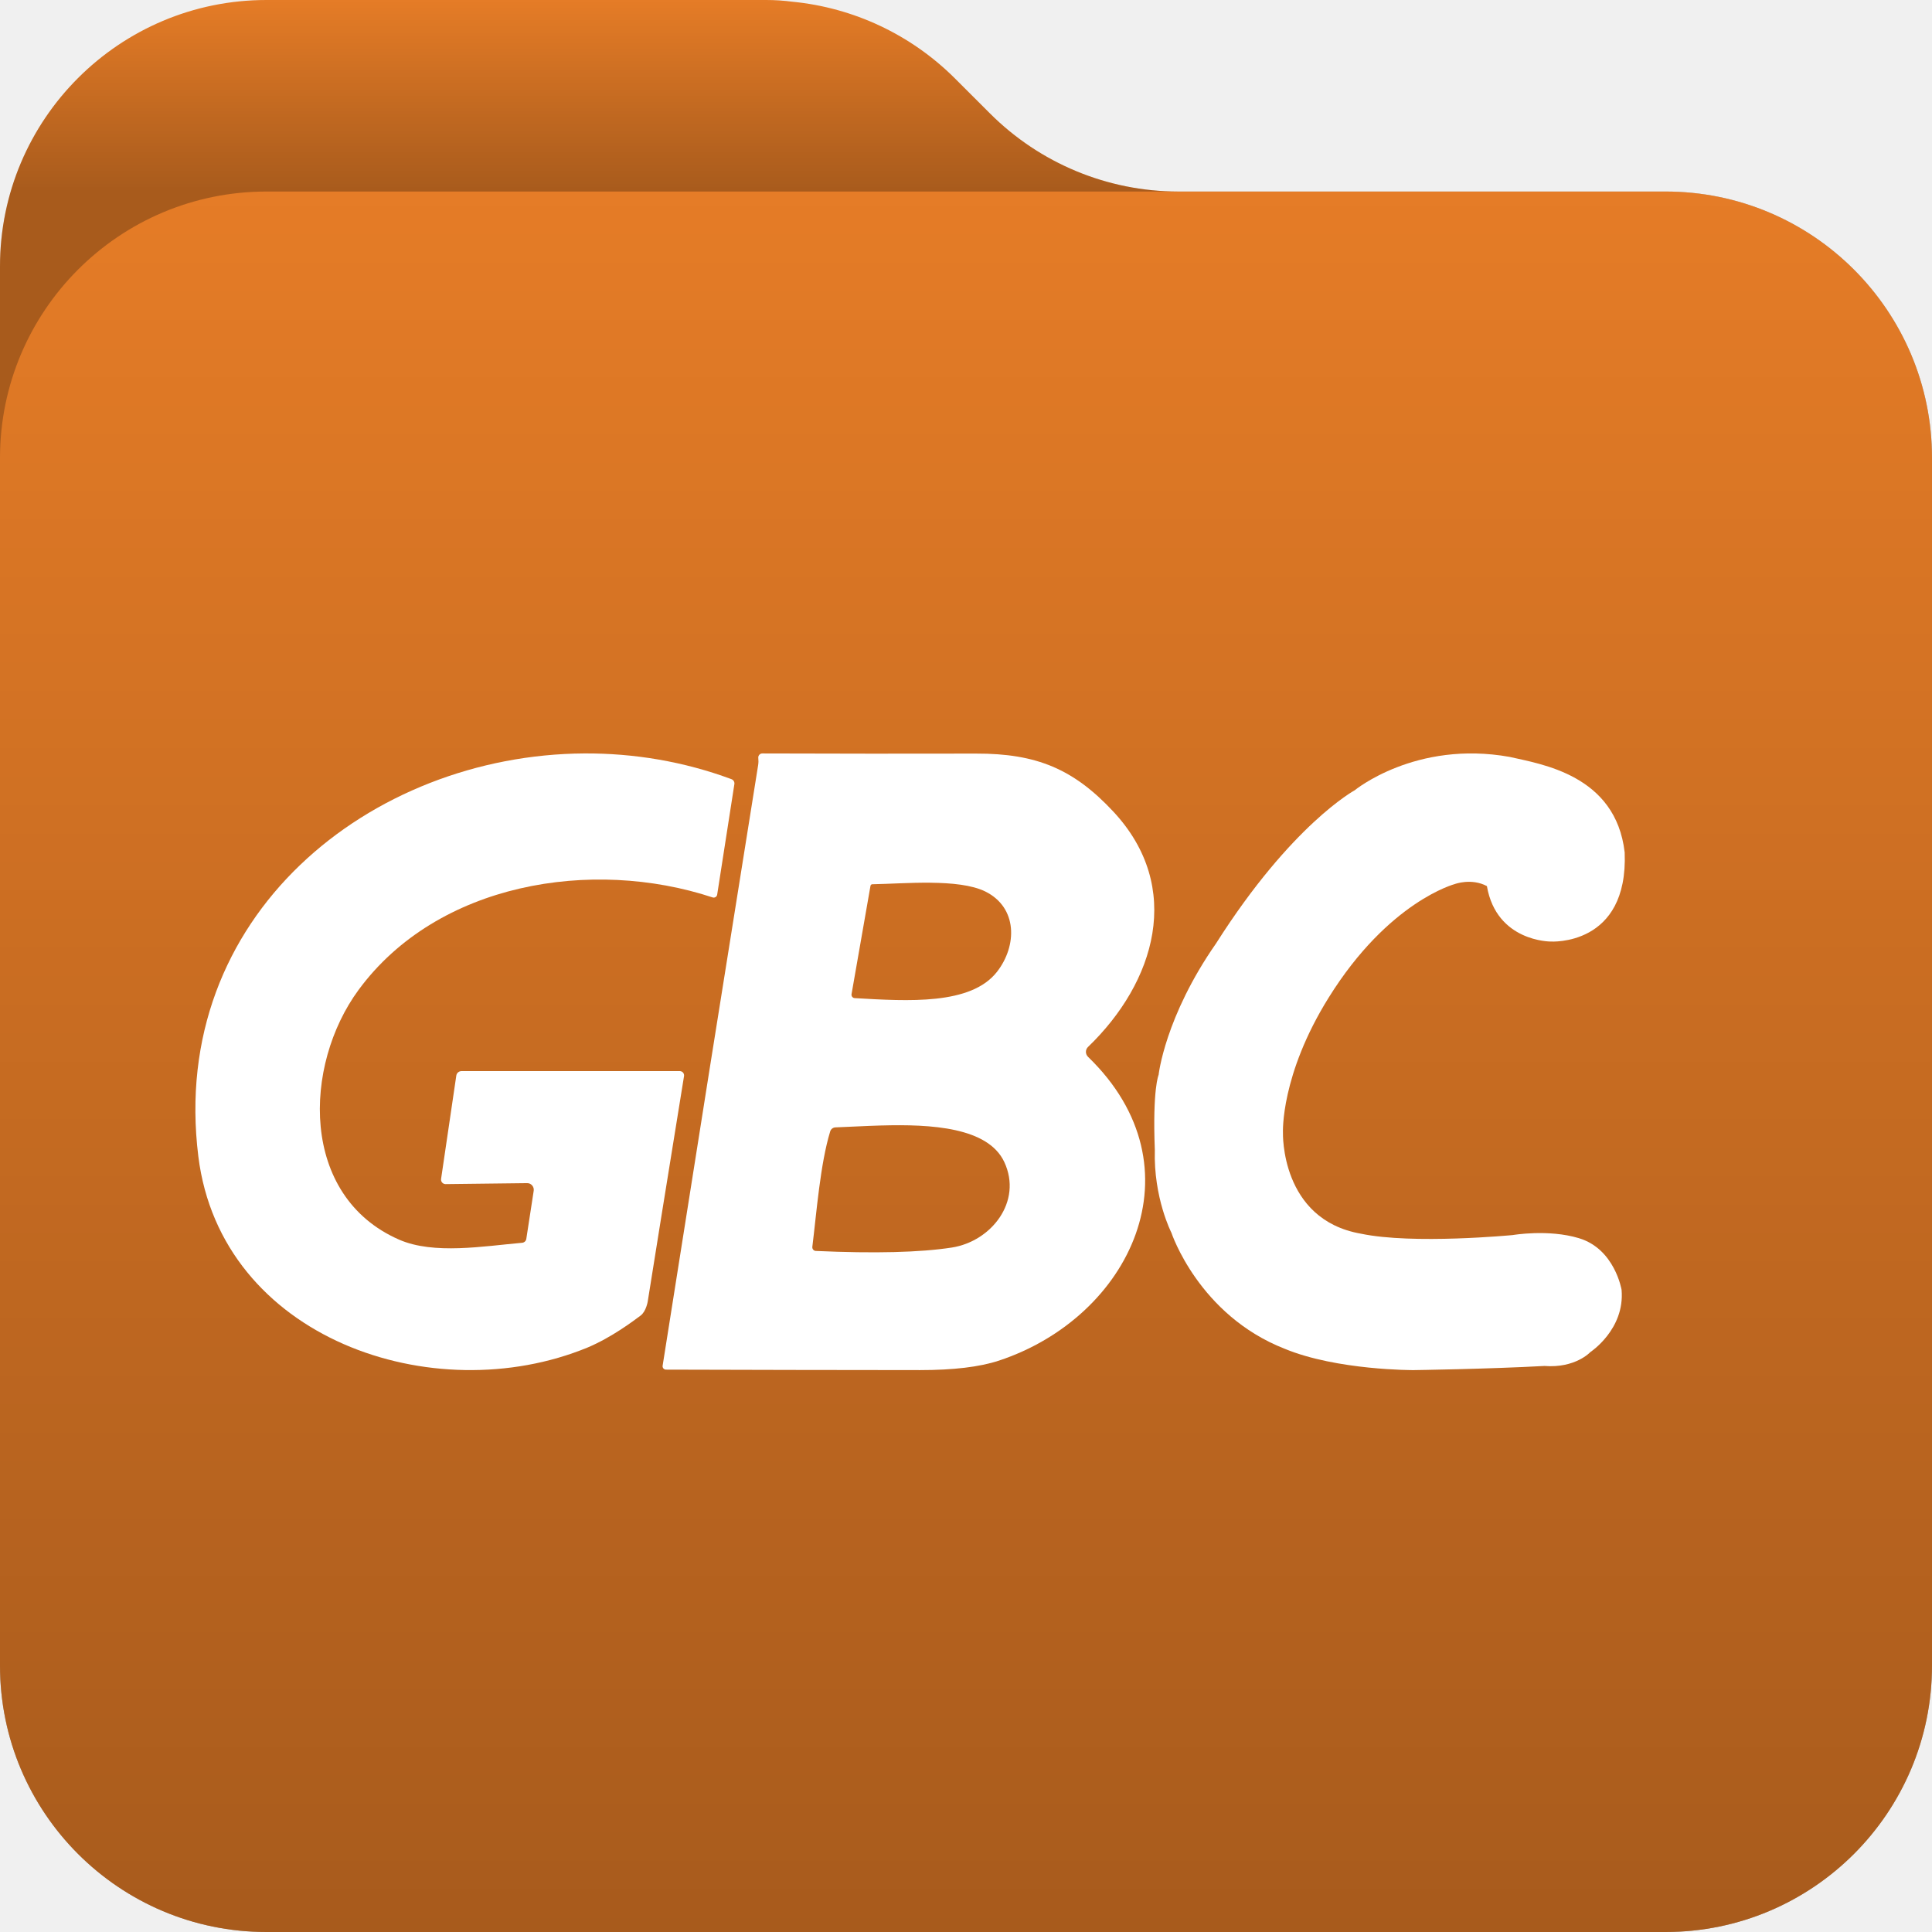
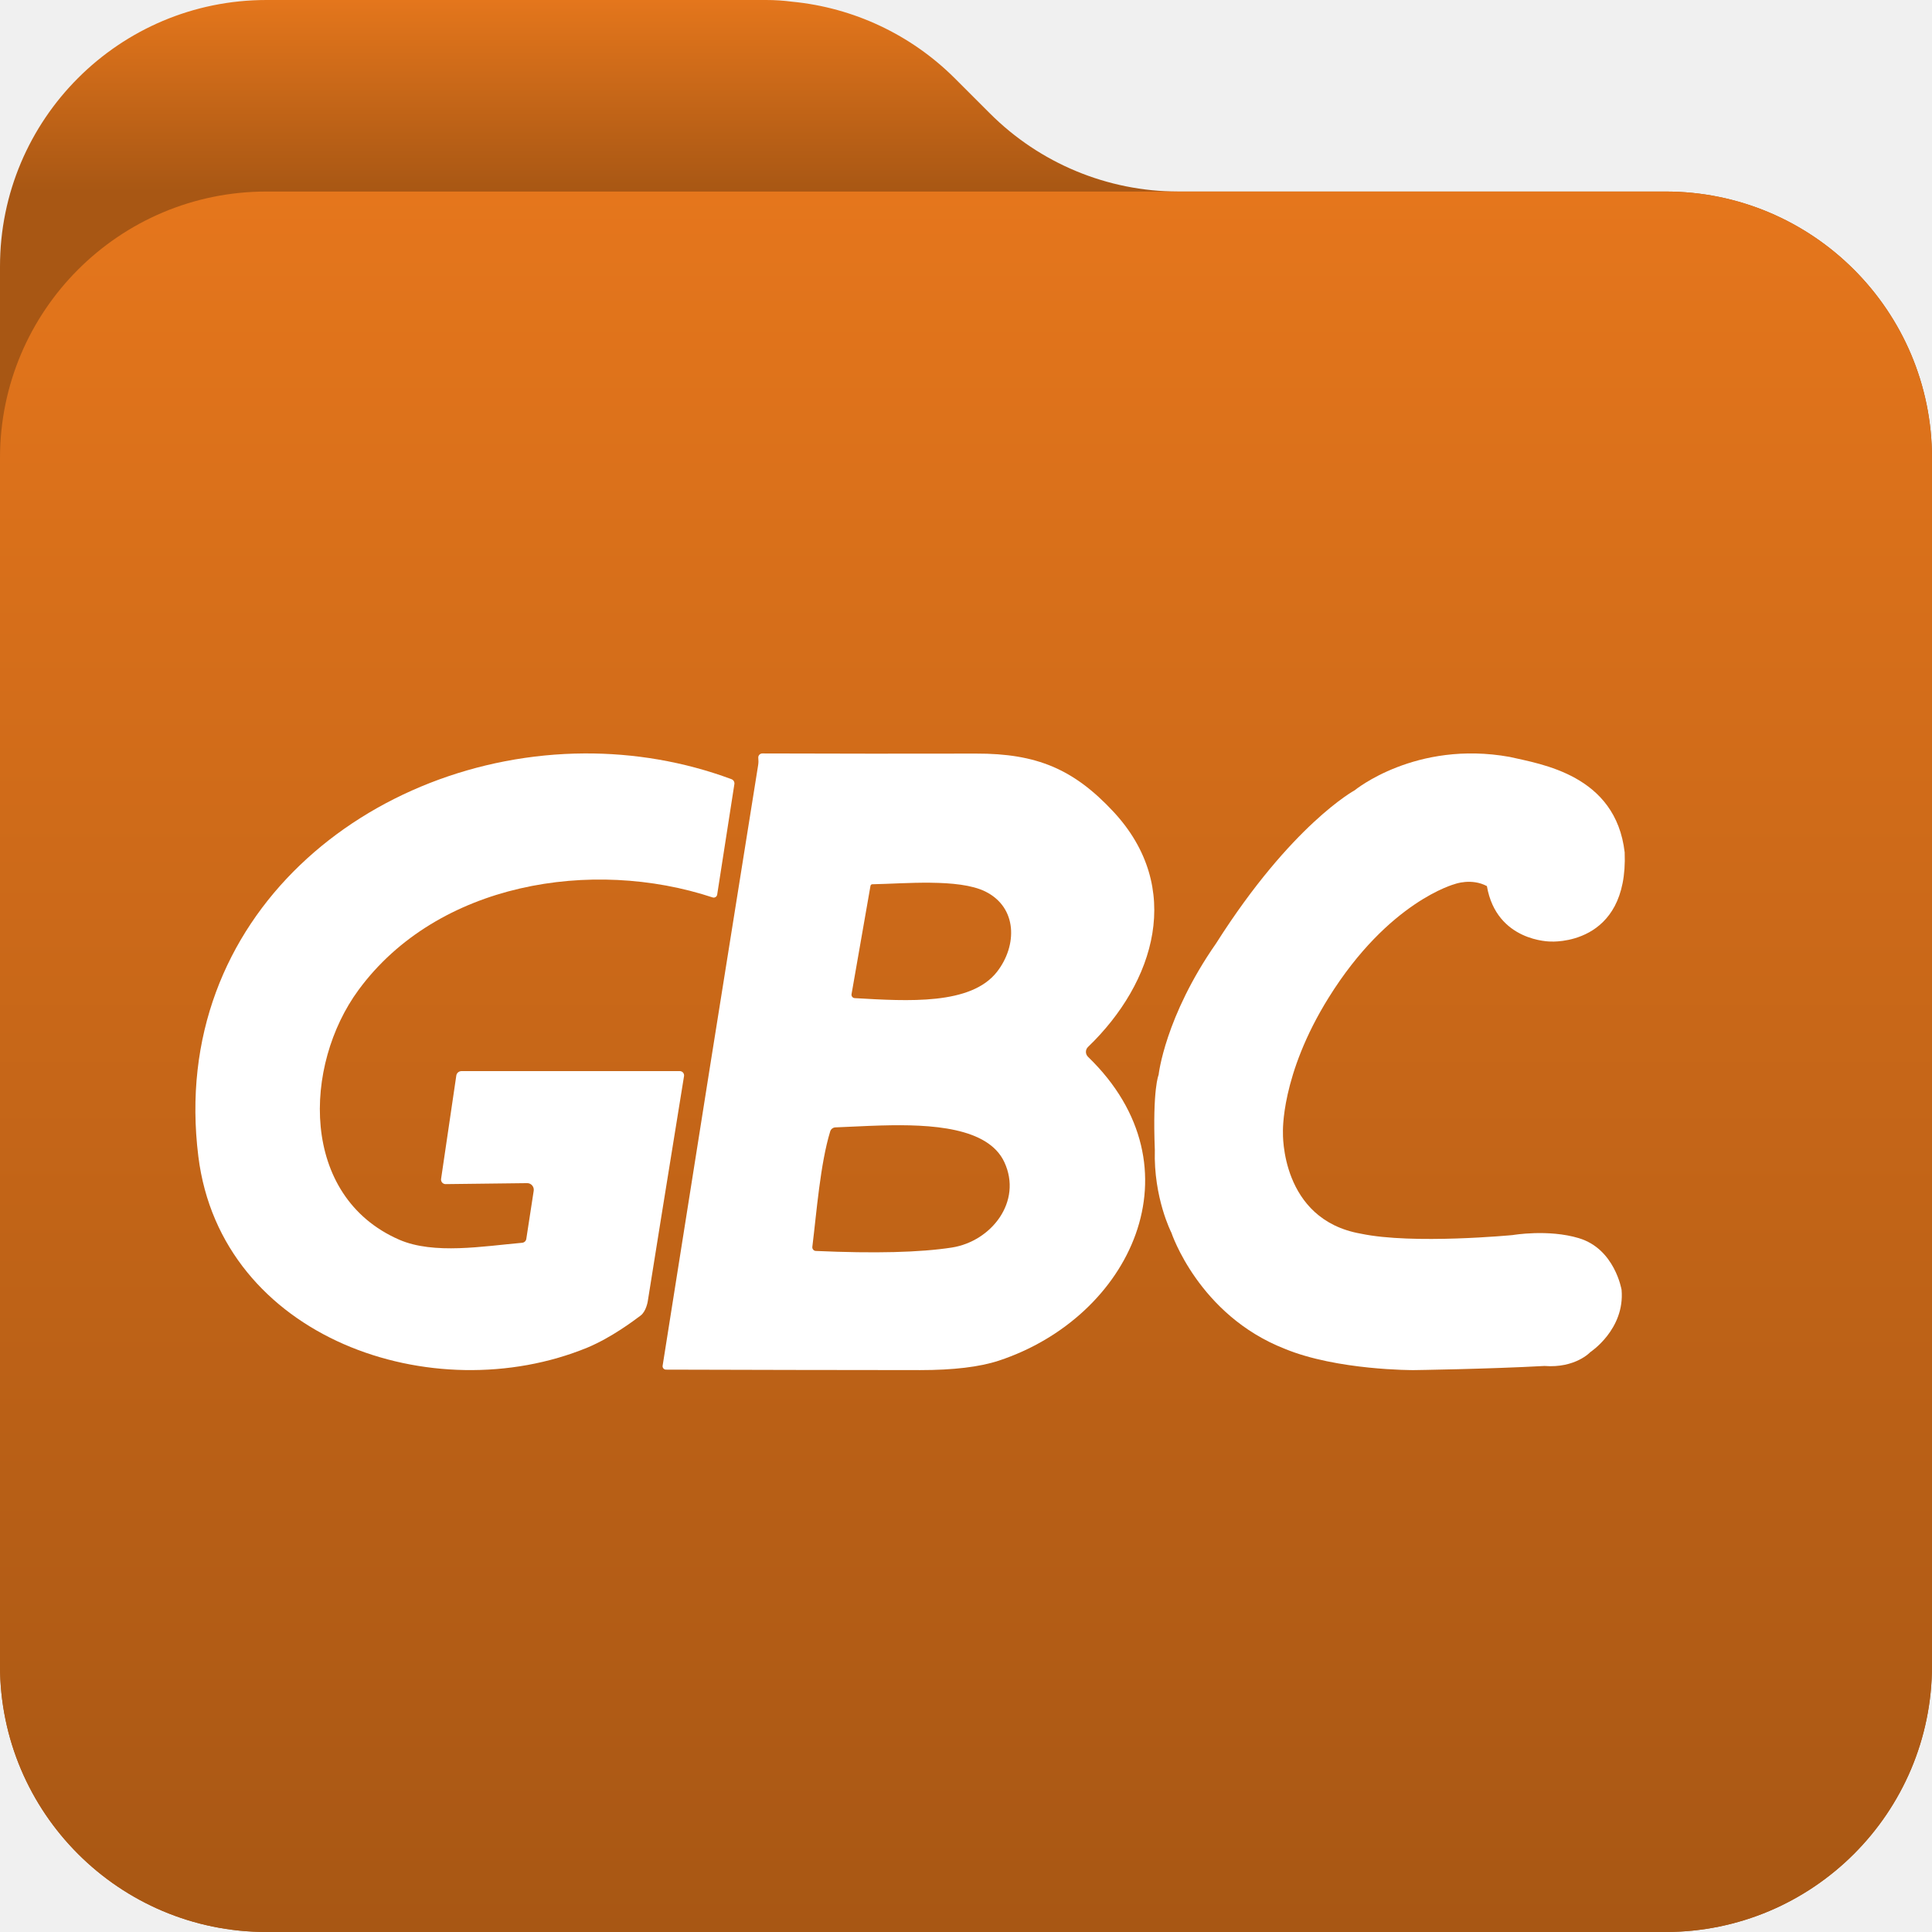
<svg xmlns="http://www.w3.org/2000/svg" xmlns:xlink="http://www.w3.org/1999/xlink" width="512" height="512" viewBox="0 0 135.467 135.467" version="1.1" id="svg1" xml:space="preserve">
  <defs id="defs1">
-     <linearGradient id="linearGradient17">
-       <stop style="stop-color:#e5e5e5;stop-opacity:1;" offset="0" id="stop17" />
-       <stop style="stop-color:#a8a8a8;stop-opacity:1;" offset="1" id="stop18" />
-     </linearGradient>
-     <linearGradient id="linearGradient15">
-       <stop style="stop-color:#e5e5e5;stop-opacity:1;" offset="0" id="stop15" />
-       <stop style="stop-color:#a8a8a8;stop-opacity:1;" offset="1" id="stop16" />
-     </linearGradient>
-     <linearGradient xlink:href="#linearGradient15" id="linearGradient16" x1="55.033" y1="6.35" x2="55.033" y2="18.521" gradientUnits="userSpaceOnUse" />
-     <linearGradient xlink:href="#linearGradient17" id="linearGradient18" x1="67.733" y1="18.521" x2="67.733" y2="129.117" gradientUnits="userSpaceOnUse" />
    <linearGradient id="a" gradientUnits="userSpaceOnUse" x1="24.415" y1="564.872" x2="104.743" y2="551.509" gradientTransform="translate(-0.005,-473.426)">
      <stop offset=".037" style="stop-color:#fff" id="stop168645" />
      <stop offset=".896" style="stop-color:#898cbf" id="stop168647" />
    </linearGradient>
    <linearGradient id="b" gradientUnits="userSpaceOnUse" x1="28.461" y1="68.837" x2="54.049" y2="68.837" gradientTransform="matrix(1,0,0,-1,-0.045,123.99)">
      <stop offset="0" style="stop-color:#6e70a9" id="stop168656" />
      <stop offset=".969" style="stop-color:#514a8e" id="stop168658" />
    </linearGradient>
    <linearGradient id="c" gradientUnits="userSpaceOnUse" x1="53.857" y1="61.681" x2="54.185" y2="61.681" gradientTransform="matrix(1,0,0,-1,-0.045,123.99)">
      <stop offset="0" style="stop-color:#6e70a9" id="stop168663" />
      <stop offset=".969" style="stop-color:#514a8e" id="stop168665" />
    </linearGradient>
    <linearGradient id="d" gradientUnits="userSpaceOnUse" x1="64.085" y1="540.326" x2="108.726" y2="569.631" gradientTransform="translate(-0.005,-473.426)">
      <stop offset="0" style="stop-color:#4c5284" id="stop168676" />
      <stop offset="1" style="stop-color:#8789bc" id="stop168678" />
    </linearGradient>
    <linearGradient id="e" gradientUnits="userSpaceOnUse" x1="53.464" y1="596.999" x2="53.153" y2="577.096" gradientTransform="translate(-0.005,-473.426)">
      <stop offset=".11" style="stop-color:#4c407e" id="stop168685" />
      <stop offset=".89" style="stop-color:#669" id="stop168687" />
      <stop offset="1" style="stop-color:#a7b3d9" id="stop168689" />
      <stop offset="1" style="stop-color:#9ba5cd" id="stop168691" />
    </linearGradient>
    <linearGradient id="f" gradientUnits="userSpaceOnUse" x1="4.824" y1="553.133" x2="66.026" y2="536.123" gradientTransform="translate(-0.005,-473.426)">
      <stop offset=".233" style="stop-color:#669" id="stop168702" />
      <stop offset=".724" style="stop-color:#a7b3d9" id="stop168704" />
    </linearGradient>
    <linearGradient id="g" gradientUnits="userSpaceOnUse" x1="5.882" y1="556.931" x2="67.08" y2="539.924" gradientTransform="translate(-0.005,-473.426)">
      <stop offset=".233" style="stop-color:#669" id="stop168709" />
      <stop offset=".991" style="stop-color:#a7b3d9" id="stop168711" />
    </linearGradient>
    <linearGradient id="h" gradientUnits="userSpaceOnUse" x1="19.586" y1="559.814" x2="43.921" y2="572.836" gradientTransform="translate(-0.005,-473.426)">
      <stop offset="0" style="stop-color:#6e70a9" id="stop168722" />
      <stop offset=".969" style="stop-color:#514a8e" id="stop168724" />
    </linearGradient>
    <linearGradient id="i" gradientUnits="userSpaceOnUse" x1="55.735" y1="495.654" x2="71.185" y2="503.171" gradientTransform="translate(-0.005,-473.426)">
      <stop offset=".037" style="stop-color:#9ea5d3" id="stop168731" />
      <stop offset=".902" style="stop-color:#7675ae" id="stop168733" />
    </linearGradient>
    <linearGradient id="k" gradientUnits="userSpaceOnUse" x1="49.386" y1="477.947" x2="45.741" y2="518.442" gradientTransform="matrix(0.6006141,0,0,0.6006141,49.40835,-248.2768)">
      <stop offset="0" style="stop-color:#aaacd2" id="stop168747" />
      <stop offset=".626" style="stop-color:#fcfafb" id="stop168749" />
    </linearGradient>
    <linearGradient id="l" gradientUnits="userSpaceOnUse" x1="71.78" y1="473.265" x2="68.135" y2="513.761" gradientTransform="matrix(0.6006141,0,0,0.6006141,49.40835,-248.2768)">
      <stop offset=".674" style="stop-color:#aaacd2" id="stop168754" />
      <stop offset="1" style="stop-color:#fcfafb" id="stop168756" />
    </linearGradient>
+     <linearGradient xlink:href="#linearGradient15" id="linearGradient16" x1="55.033" y1="6.35" x2="55.033" y2="18.521" gradientUnits="userSpaceOnUse" />
+     <linearGradient id="linearGradient15">
+       <stop style="stop-color:#e4761c;stop-opacity:1;" offset="0" id="stop15" />
+       <stop style="stop-color:#a85714;stop-opacity:1;" offset="1" id="stop16" />
+     </linearGradient>
+     <linearGradient xlink:href="#linearGradient17" id="linearGradient18" x1="67.733" y1="18.521" x2="67.733" y2="129.117" gradientUnits="userSpaceOnUse" />
+     <linearGradient id="linearGradient17">
+       <stop style="stop-color:#e5761c;stop-opacity:1;" offset="0" id="stop17" />
+       <stop style="stop-color:#a85714;stop-opacity:1;" offset="1" id="stop18" />
+     </linearGradient>
  </defs>
  <g id="layer1">
-     <g id="g50" transform="matrix(1.103448,0,0,1.103448,-7.006891,-7.006891)">
+     <g id="g50" transform="matrix(1.103449,0,0,1.103449,-7.006903,-7.006903)">
      <path id="path46" style="display:inline;fill:url(#linearGradient16);stroke-width:11.943;paint-order:stroke fill markers" d="M 23.283,6.35 C 13.931,6.35 6.35,13.931 6.35,23.283 v 88.9 c -4.4e-6,9.352 7.581,16.933 16.933,16.933 h 88.9 c 9.352,0 16.933,-7.581 16.933,-16.933 V 35.454 c 0,-9.352 -7.581,-16.933 -16.933,-16.933 H 81.206 c -4.482,-0.007 -8.778,-1.79 -11.947,-4.959 h -5.17e-4 L 67.006,11.31 C 64.233,8.55 60.589,6.836 56.694,6.459 56.144,6.386 55.589,6.35 55.033,6.35 h -0.009 z" />
      <path id="path50" style="display:inline;fill:url(#linearGradient18);stroke-width:11.943;paint-order:stroke fill markers" d="m 23.283,18.521 c -9.352,-1e-6 -16.933,7.581 -16.933,16.933 v 76.729 c -4.4e-6,9.352 7.581,16.933 16.933,16.933 h 88.9 c 9.352,0 16.933,-7.581 16.933,-16.933 V 35.454 c 0,-9.352 -7.581,-16.933 -16.933,-16.933 z" />
    </g>
-     <path id="path51" style="display:inline;mix-blend-mode:multiply;fill:#ff8a2b;fill-opacity:1;stroke-width:13.179;paint-order:stroke fill markers" d="M 18.685,4.9002769e-6 C 8.366,4.238208e-6 4.2380697e-6,8.366 4.9001387e-6,18.685 V 116.782 C 4.4966621e-8,127.101 8.366,135.467 18.685,135.467 H 116.782 c 10.319,0 18.685,-8.366 18.685,-18.685 V 32.115 c 0,-10.319 -8.366,-18.685 -18.685,-18.685 H 82.6 C 77.655,13.422 72.914,11.454 69.417,7.957 h -5.7e-4 l -2.486,-2.484 C 63.87,2.428 59.85,0.536 55.552,0.12 54.945,0.04 54.332,-7.6790324e-6 53.72,4.9002769e-6 h -0.01 z" />
    <path d="m 53.453,52.829 a 0.288,0.288 0 0 0 -0.283,0.327 c 0.018,0.155 0.016,0.317 -0.01,0.487 -2.249,14.027 -4.482,28.066 -6.698,42.116 a 0.238,0.238 0 0 0 0.239,0.276 c 5.932,0.018 11.872,0.029 17.822,0.033 2.327,0 4.16,-0.22 5.501,-0.659 9.23,-3.041 14.304,-13.534 6.266,-21.307 a 0.482,0.476 45.2 0 1 0,-0.693 c 4.703,-4.526 6.731,-11.184 1.773,-16.503 -2.776,-2.975 -5.373,-4.078 -9.622,-4.066 -4.787,0.011 -9.782,0.008 -14.986,-0.01 z m 11.807,9.066 c 1.464,0.016 2.883,0.152 3.822,0.612 2.277,1.125 2.249,3.806 0.825,5.634 -1.828,2.343 -6.234,2.061 -9.979,1.845 a 0.238,0.238 0 0 1 -0.22,-0.278 l 1.328,-7.595 a 0.127,0.139 6.1 0 1 0.129,-0.111 c 1.122,-0.019 2.631,-0.124 4.095,-0.108 z m -3.463,17.021 c 3.503,-0.098 7.486,0.123 8.625,2.57 1.285,2.764 -0.914,5.557 -3.684,5.989 -2.223,0.343 -5.402,0.423 -9.535,0.238 A 0.255,0.26 4.6 0 1 56.959,87.426 c 0.299,-2.421 0.554,-5.811 1.252,-8.094 a 0.399,0.399 0 0 1 0.366,-0.283 c 0.938,-0.033 2.052,-0.101 3.22,-0.134 z" style="display:inline;fill:#ffffff;stroke-width:9.776;paint-order:markers fill stroke" id="path4" />
    <path style="display:inline;fill:#ffffff;stroke-width:9.776;paint-order:markers fill stroke" d="m 40.978,52.829 c -14.987,0.082 -29.174,11.38 -27.07,28.265 1.592,12.758 16.473,17.843 27.294,13.39 1.699,-0.717 3.211,-1.863 3.713,-2.238 0.395,-0.295 0.503,-0.992 0.503,-0.992 0,0 1.677,-10.499 2.545,-15.803 0.028,-0.183 -0.113,-0.347 -0.298,-0.348 H 32.361 c -0.184,4.6e-4 -0.34,0.134 -0.366,0.313 l -1.067,7.245 c -0.029,0.194 0.122,0.368 0.318,0.366 l 5.71,-0.068 c 0.286,-0.007 0.509,0.249 0.466,0.536 l -0.519,3.375 c -0.021,0.144 -0.14,0.255 -0.287,0.27 -2.717,0.239 -6.193,0.844 -8.629,-0.218 -6.989,-3.052 -6.734,-12.228 -2.844,-17.514 5.53,-7.52 16.367,-9.276 24.821,-6.484 0.148,0.048 0.303,-0.046 0.323,-0.197 l 1.206,-7.748 c 0.022,-0.148 -0.062,-0.292 -0.203,-0.345 -3.353,-1.245 -6.854,-1.823 -10.313,-1.805 z" id="path98" />
    <path fill="#94012c" d="m 110.707,86.817 c -2.157,-0.647 -4.635,-0.218 -4.635,-0.218 0,0 -7.005,0.675 -10.653,-0.097 -5.65,-0.989 -5.461,-7.077 -5.461,-7.077 0,0 -0.189,-4.035 3.216,-9.492 4.202,-6.74 8.839,-7.947 8.839,-7.947 0,0 1.158,-0.434 2.245,0.145 0.677,3.911 4.468,3.887 4.468,3.887 0,0 5.459,0.364 5.192,-6.253 -0.627,-5.437 -5.867,-6.185 -8.067,-6.693 -6.59,-1.183 -10.869,2.344 -10.869,2.344 0,0 -4.419,2.39 -9.708,10.724 -3.602,5.168 -4.035,9.227 -4.035,9.227 0,0 -0.434,0.966 -0.265,5.267 -0.097,3.356 1.16,5.796 1.16,5.796 0,0 1.907,5.776 7.944,8.142 3.673,1.521 9.036,1.497 9.036,1.497 0,0 5.192,-0.072 9.175,-0.291 2.175,0.168 3.215,-0.967 3.215,-0.967 0,0 2.437,-1.593 2.197,-4.371 0,0 -0.473,-2.869 -2.994,-3.622" id="path3" style="stroke-width:0.668;fill:#ffffff" />
  </g>
</svg>
